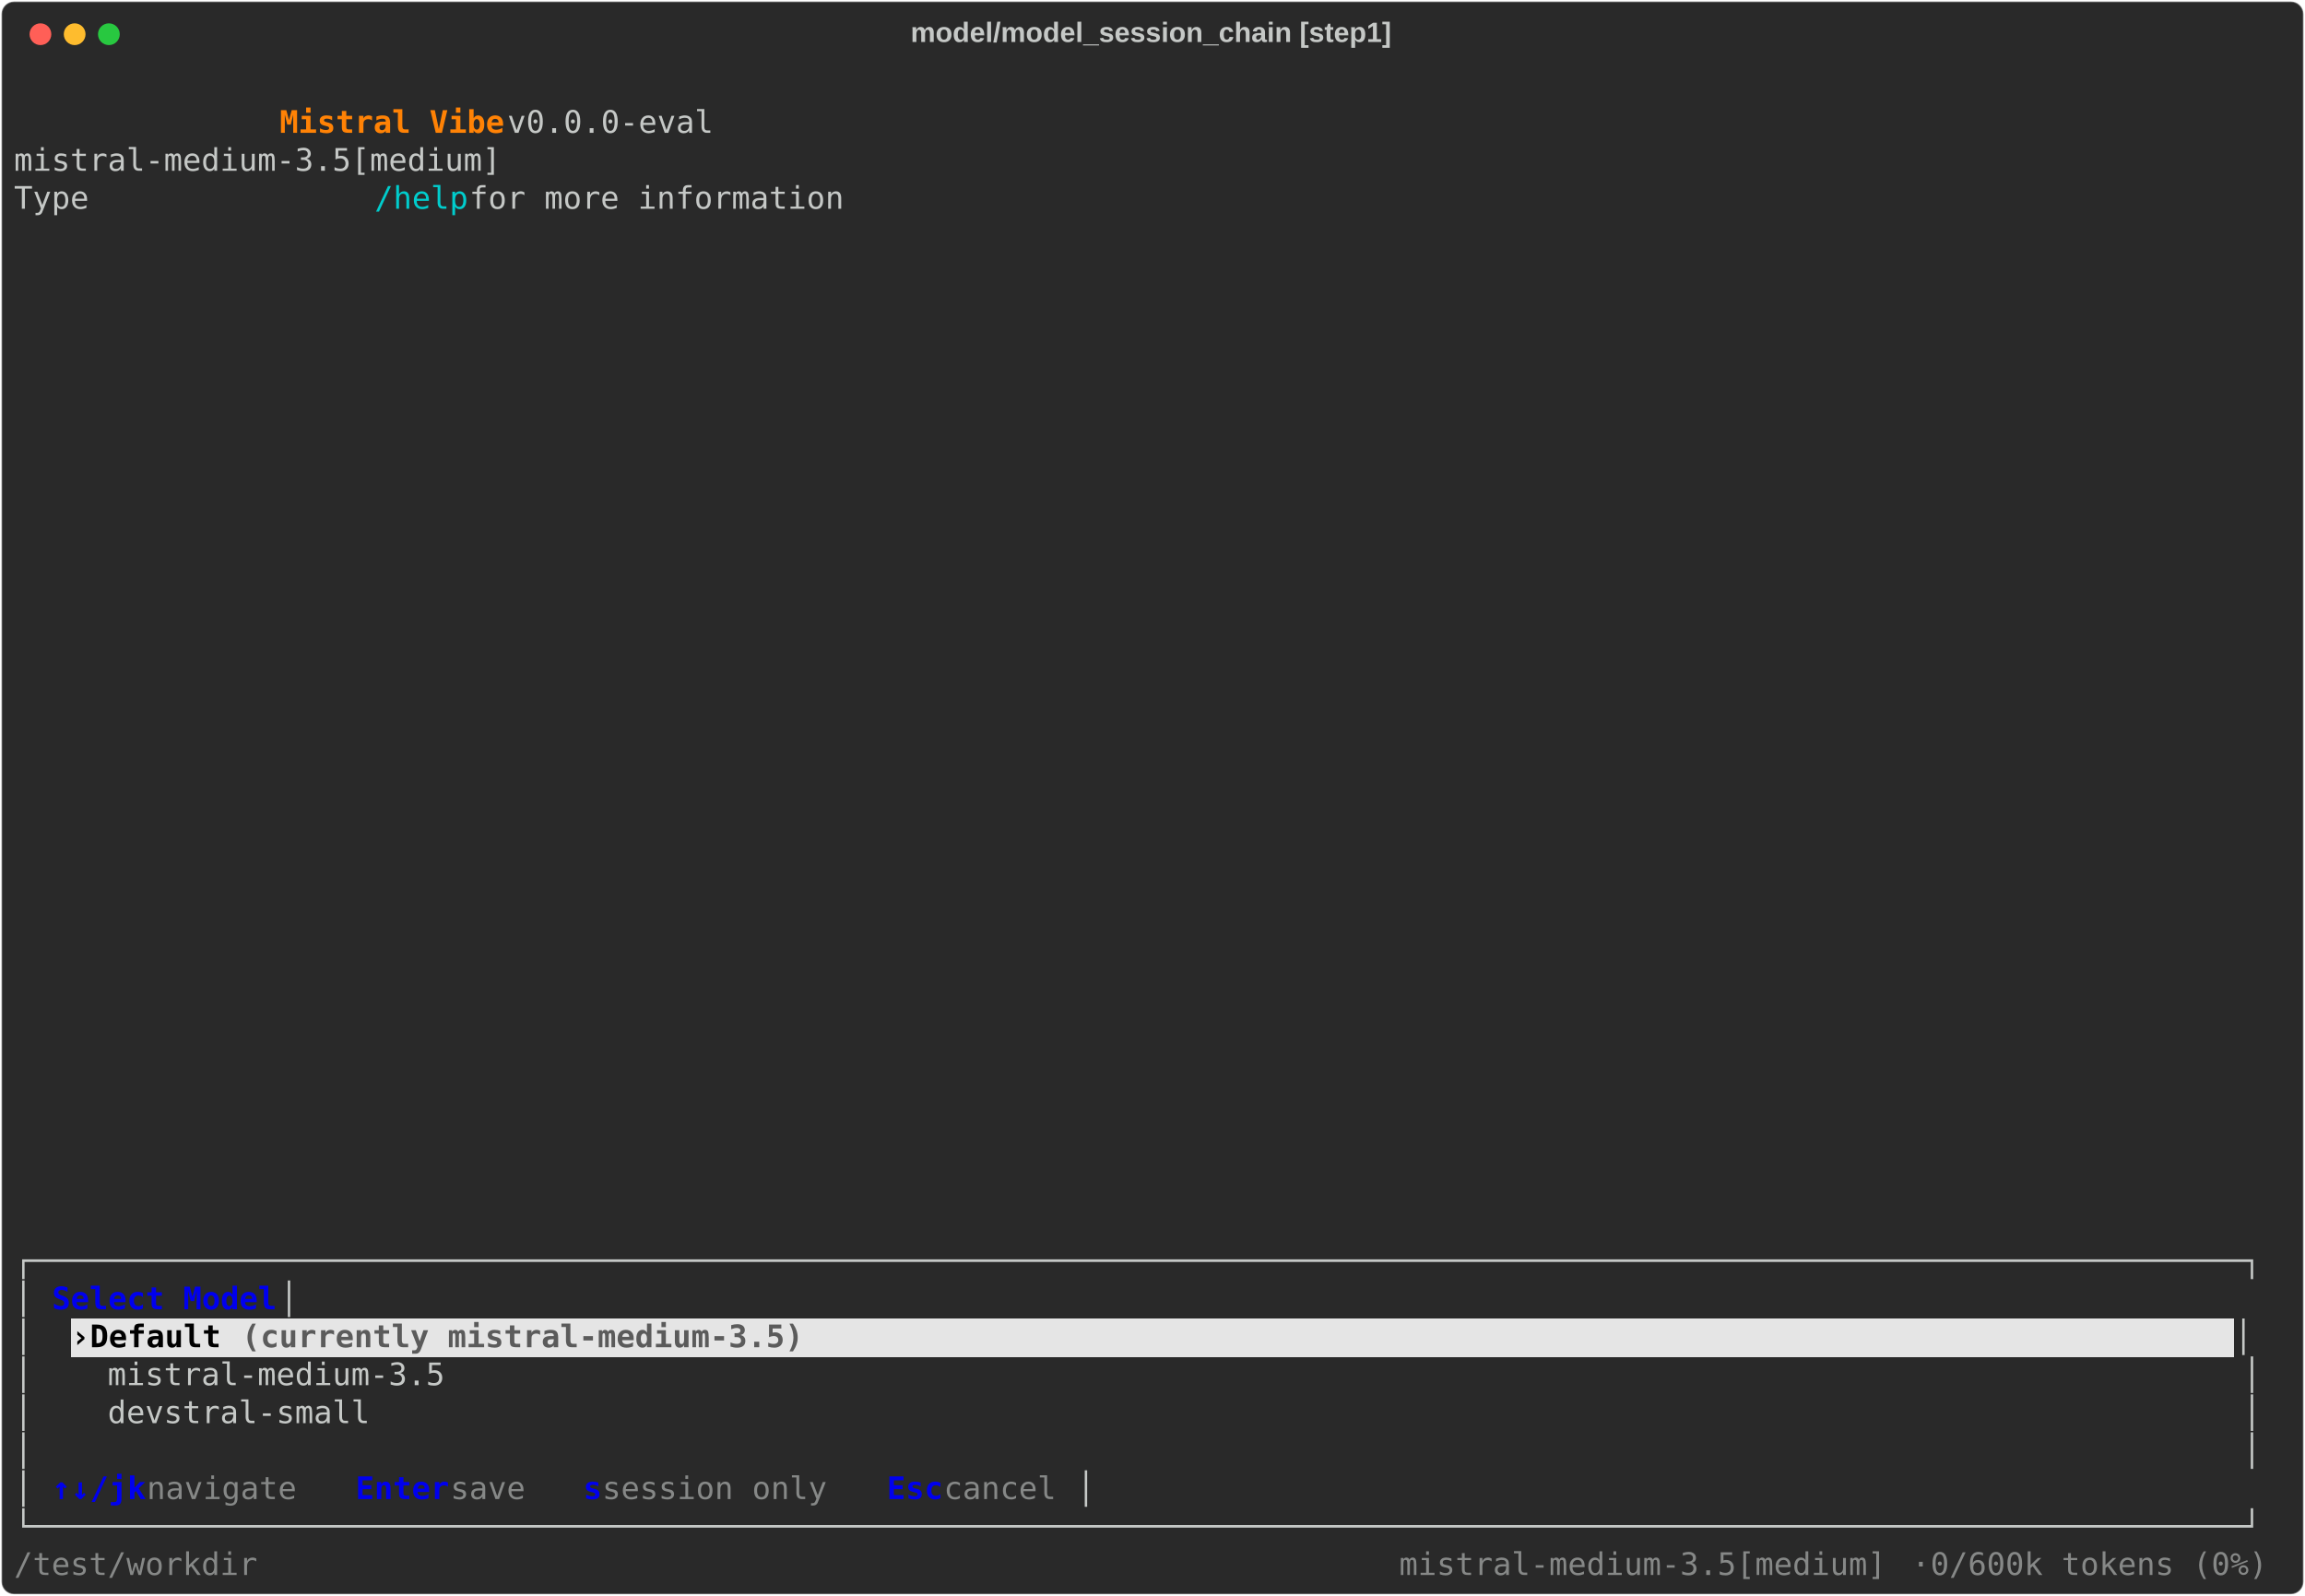
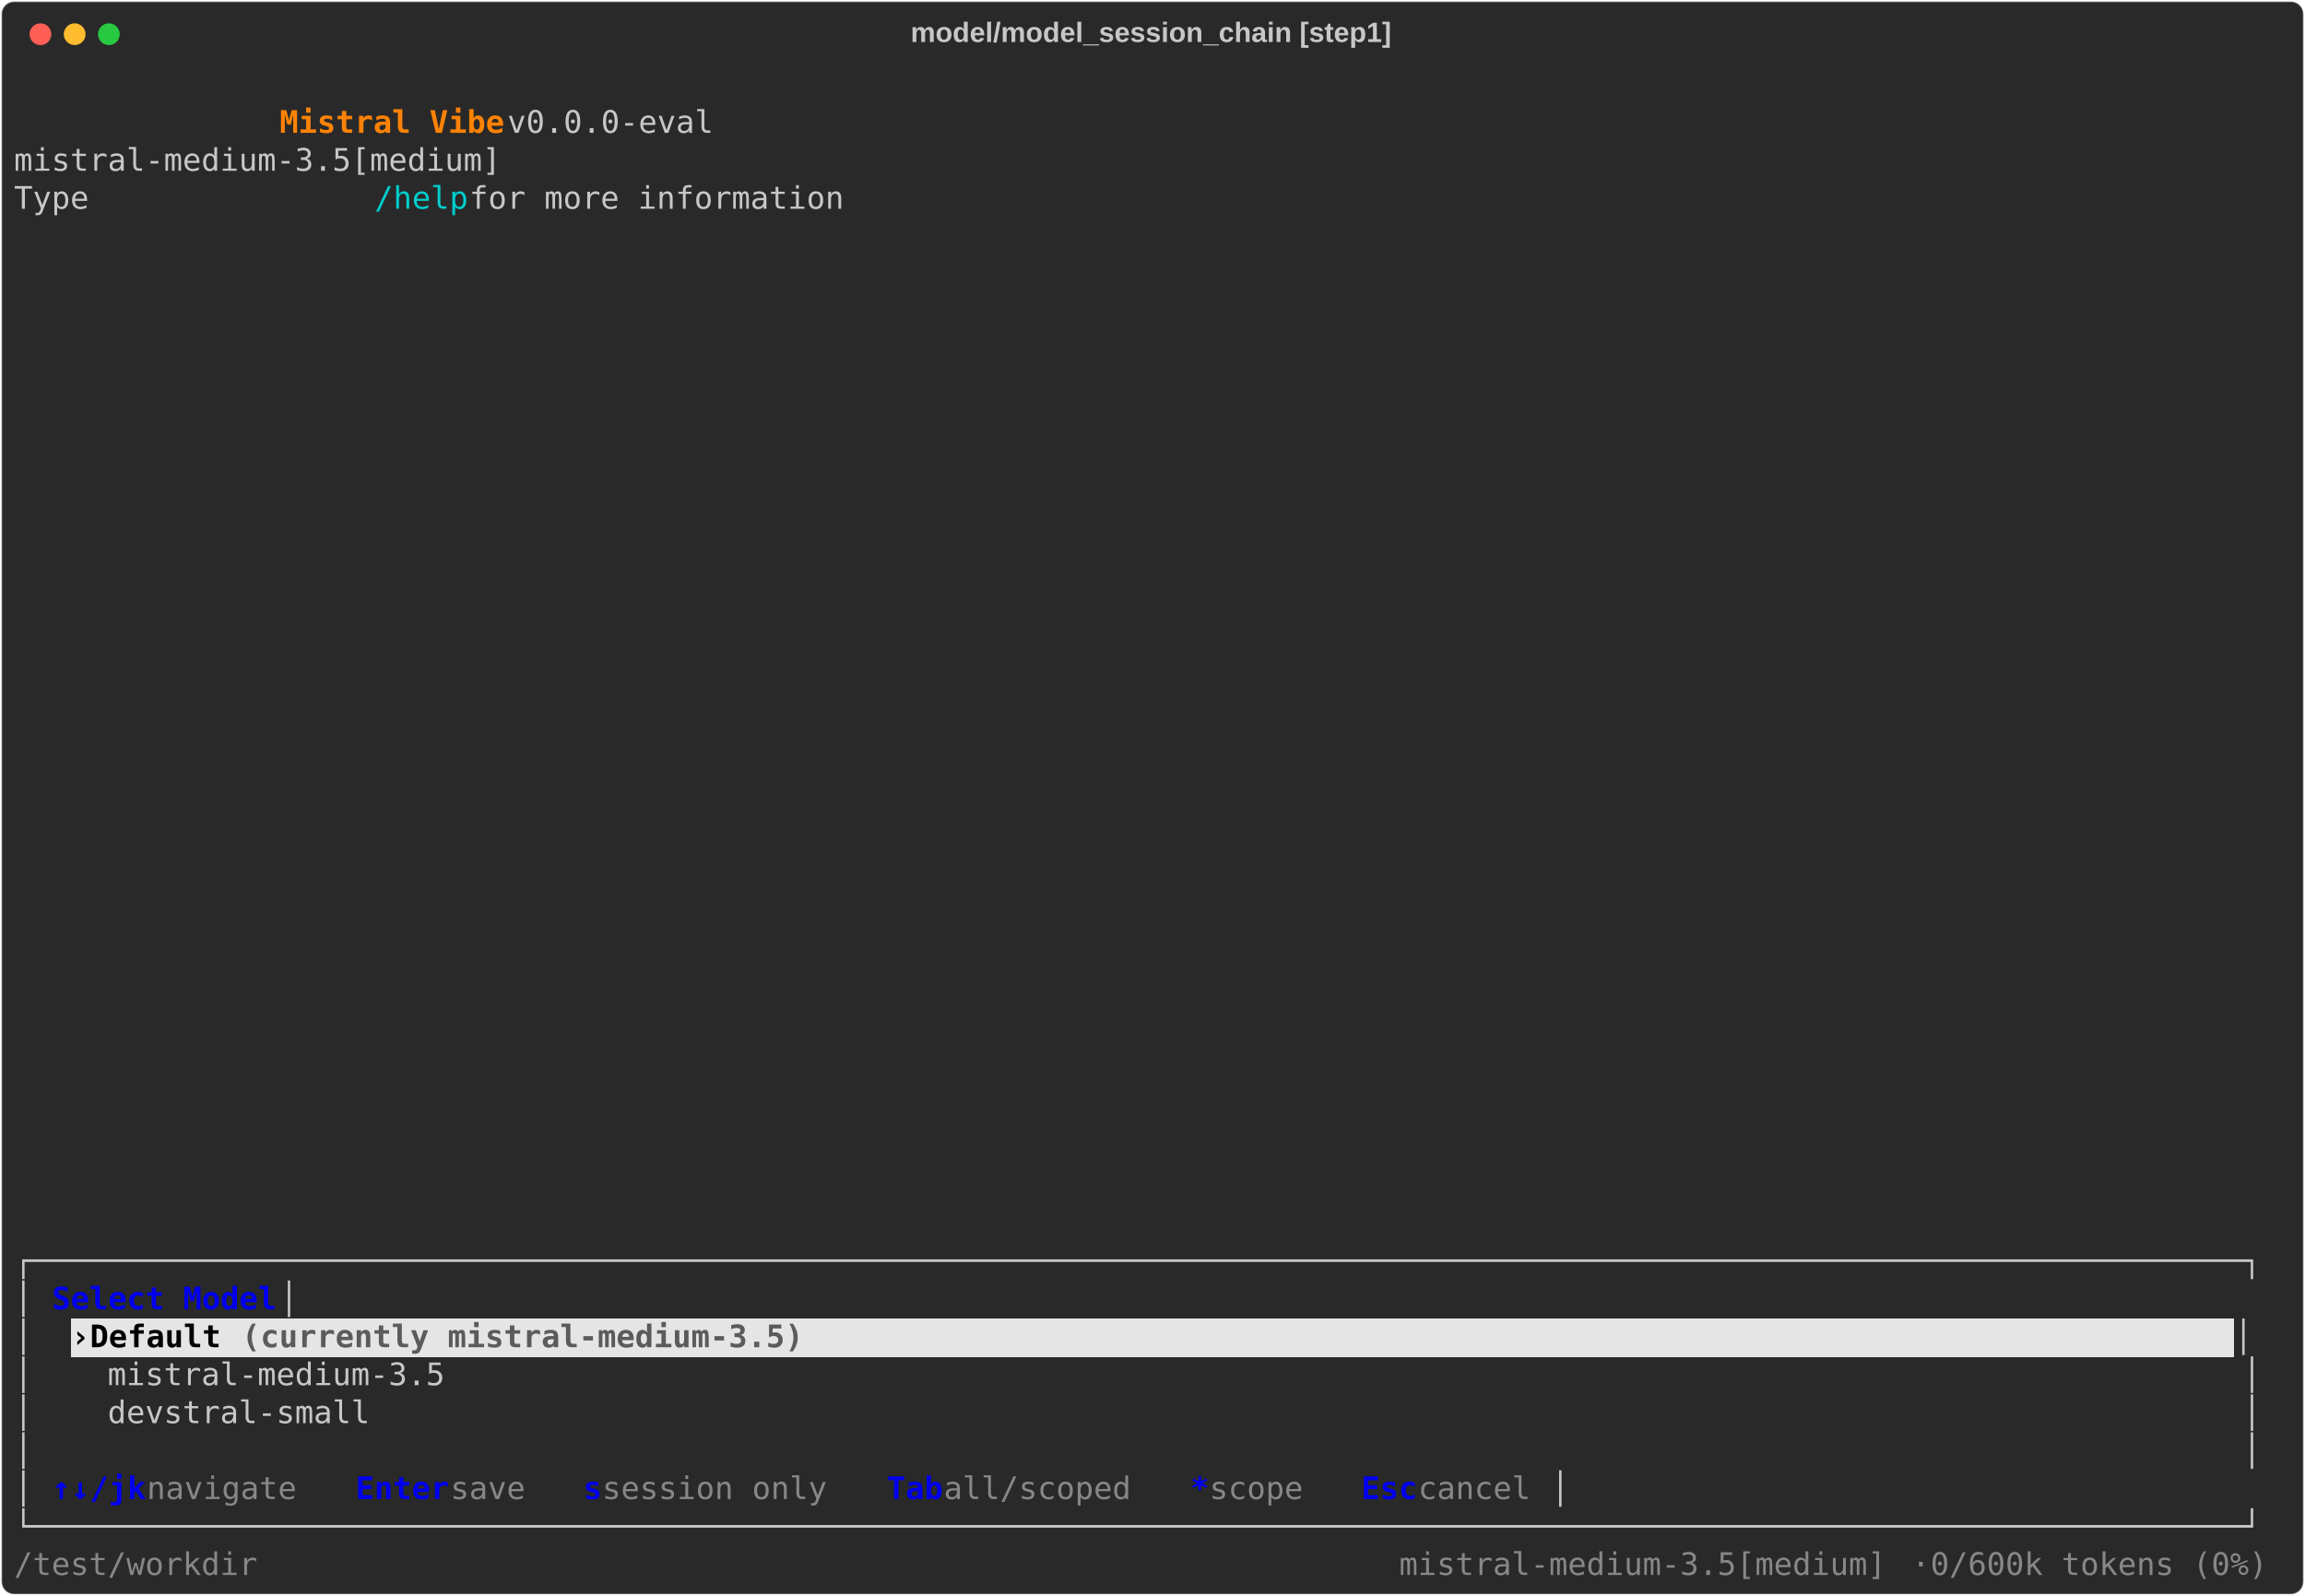
<svg xmlns="http://www.w3.org/2000/svg" class="rich-terminal" viewBox="0 0 1482 1026.0">
  <style>

    @font-face {
        font-family: "Fira Code";
        src: local("FiraCode-Regular"),
                url("https://cdnjs.cloudflare.com/ajax/libs/firacode/6.2.0/woff2/FiraCode-Regular.woff2") format("woff2"),
                url("https://cdnjs.cloudflare.com/ajax/libs/firacode/6.2.0/woff/FiraCode-Regular.woff") format("woff");
        font-style: normal;
        font-weight: 400;
    }
    @font-face {
        font-family: "Fira Code";
        src: local("FiraCode-Bold"),
                url("https://cdnjs.cloudflare.com/ajax/libs/firacode/6.2.0/woff2/FiraCode-Bold.woff2") format("woff2"),
                url("https://cdnjs.cloudflare.com/ajax/libs/firacode/6.2.0/woff/FiraCode-Bold.woff") format("woff");
        font-style: bold;
        font-weight: 700;
    }

    .vibe-matrix {
        font-family: Fira Code, monospace;
        font-size: 20px;
        line-height: 24.4px;
        font-variant-east-asian: full-width;
    }

    .vibe-title {
        font-size: 18px;
        font-weight: bold;
        font-family: arial;
    }

    .vibe-r1 { fill: #c5c8c6 }
.vibe-r2 { fill: #ff8205;font-weight: bold }
.vibe-r3 { fill: #00cdcd }
.vibe-r4 { fill: #0000ee;font-weight: bold }
.vibe-r5 { fill: #000000;font-weight: bold }
.vibe-r6 { fill: #5b5b5b;font-weight: bold }
.vibe-r7 { fill: #868887 }
    </style>
  <defs>
    <clipPath id="vibe-clip-terminal">
      <rect x="0" y="0" width="1463.0" height="975.0" />
    </clipPath>
    <clipPath id="vibe-line-0">
      <rect x="0" y="1.5" width="1464" height="24.65" />
    </clipPath>
    <clipPath id="vibe-line-1">
      <rect x="0" y="25.9" width="1464" height="24.65" />
    </clipPath>
    <clipPath id="vibe-line-2">
      <rect x="0" y="50.3" width="1464" height="24.65" />
    </clipPath>
    <clipPath id="vibe-line-3">
      <rect x="0" y="74.7" width="1464" height="24.65" />
    </clipPath>
    <clipPath id="vibe-line-4">
      <rect x="0" y="99.1" width="1464" height="24.65" />
    </clipPath>
    <clipPath id="vibe-line-5">
      <rect x="0" y="123.5" width="1464" height="24.65" />
    </clipPath>
    <clipPath id="vibe-line-6">
      <rect x="0" y="147.9" width="1464" height="24.65" />
    </clipPath>
    <clipPath id="vibe-line-7">
      <rect x="0" y="172.3" width="1464" height="24.65" />
    </clipPath>
    <clipPath id="vibe-line-8">
      <rect x="0" y="196.7" width="1464" height="24.65" />
    </clipPath>
    <clipPath id="vibe-line-9">
      <rect x="0" y="221.1" width="1464" height="24.65" />
    </clipPath>
    <clipPath id="vibe-line-10">
      <rect x="0" y="245.5" width="1464" height="24.65" />
    </clipPath>
    <clipPath id="vibe-line-11">
      <rect x="0" y="269.9" width="1464" height="24.65" />
    </clipPath>
    <clipPath id="vibe-line-12">
      <rect x="0" y="294.3" width="1464" height="24.65" />
    </clipPath>
    <clipPath id="vibe-line-13">
      <rect x="0" y="318.7" width="1464" height="24.65" />
    </clipPath>
    <clipPath id="vibe-line-14">
      <rect x="0" y="343.1" width="1464" height="24.65" />
    </clipPath>
    <clipPath id="vibe-line-15">
      <rect x="0" y="367.5" width="1464" height="24.65" />
    </clipPath>
    <clipPath id="vibe-line-16">
      <rect x="0" y="391.9" width="1464" height="24.65" />
    </clipPath>
    <clipPath id="vibe-line-17">
      <rect x="0" y="416.3" width="1464" height="24.65" />
    </clipPath>
    <clipPath id="vibe-line-18">
      <rect x="0" y="440.7" width="1464" height="24.65" />
    </clipPath>
    <clipPath id="vibe-line-19">
      <rect x="0" y="465.1" width="1464" height="24.65" />
    </clipPath>
    <clipPath id="vibe-line-20">
      <rect x="0" y="489.5" width="1464" height="24.65" />
    </clipPath>
    <clipPath id="vibe-line-21">
      <rect x="0" y="513.9" width="1464" height="24.65" />
    </clipPath>
    <clipPath id="vibe-line-22">
      <rect x="0" y="538.3" width="1464" height="24.65" />
    </clipPath>
    <clipPath id="vibe-line-23">
      <rect x="0" y="562.7" width="1464" height="24.65" />
    </clipPath>
    <clipPath id="vibe-line-24">
      <rect x="0" y="587.1" width="1464" height="24.65" />
    </clipPath>
    <clipPath id="vibe-line-25">
      <rect x="0" y="611.5" width="1464" height="24.65" />
    </clipPath>
    <clipPath id="vibe-line-26">
      <rect x="0" y="635.9" width="1464" height="24.65" />
    </clipPath>
    <clipPath id="vibe-line-27">
      <rect x="0" y="660.3" width="1464" height="24.65" />
    </clipPath>
    <clipPath id="vibe-line-28">
      <rect x="0" y="684.7" width="1464" height="24.65" />
    </clipPath>
    <clipPath id="vibe-line-29">
      <rect x="0" y="709.1" width="1464" height="24.65" />
    </clipPath>
    <clipPath id="vibe-line-30">
      <rect x="0" y="733.5" width="1464" height="24.65" />
    </clipPath>
    <clipPath id="vibe-line-31">
      <rect x="0" y="757.9" width="1464" height="24.65" />
    </clipPath>
    <clipPath id="vibe-line-32">
      <rect x="0" y="782.3" width="1464" height="24.65" />
    </clipPath>
    <clipPath id="vibe-line-33">
      <rect x="0" y="806.7" width="1464" height="24.65" />
    </clipPath>
    <clipPath id="vibe-line-34">
      <rect x="0" y="831.1" width="1464" height="24.65" />
    </clipPath>
    <clipPath id="vibe-line-35">
      <rect x="0" y="855.5" width="1464" height="24.65" />
    </clipPath>
    <clipPath id="vibe-line-36">
      <rect x="0" y="879.9" width="1464" height="24.65" />
    </clipPath>
    <clipPath id="vibe-line-37">
      <rect x="0" y="904.3" width="1464" height="24.65" />
    </clipPath>
    <clipPath id="vibe-line-38">
      <rect x="0" y="928.7" width="1464" height="24.65" />
    </clipPath>
  </defs>
  <rect fill="#292929" stroke="rgba(255,255,255,0.35)" stroke-width="1" x="1" y="1" width="1480" height="1024" rx="8" />
  <text class="vibe-title" fill="#c5c8c6" text-anchor="middle" x="740" y="27">model/model_session_chain [step1]</text>
  <g transform="translate(26,22)">
    <circle cx="0" cy="0" r="7" fill="#ff5f57" />
    <circle cx="22" cy="0" r="7" fill="#febc2e" />
    <circle cx="44" cy="0" r="7" fill="#28c840" />
  </g>
  <g transform="translate(9, 41)" clip-path="url(#vibe-clip-terminal)">
    <rect fill="#e5e5e5" x="36.6" y="806.7" width="12.2" height="24.65" shape-rendering="crispEdges" />
    <rect fill="#e5e5e5" x="48.8" y="806.7" width="97.6" height="24.65" shape-rendering="crispEdges" />
    <rect fill="#e5e5e5" x="146.4" y="806.7" width="390.4" height="24.65" shape-rendering="crispEdges" />
    <rect fill="#e5e5e5" x="536.8" y="806.7" width="890.6" height="24.65" shape-rendering="crispEdges" />
    <g class="vibe-matrix">
      <text class="vibe-r1" x="1464" y="20" textLength="12.2" clip-path="url(#vibe-line-0)">
</text>
      <text class="vibe-r2" x="170.8 183 195.2 207.4 219.6 231.8 244 256.2 268.4 280.6 292.8 305" y="44.4" clip-path="url(#vibe-line-1)" style="font-variant-ligatures:none;font-kerning:none">Mistral Vibe</text>
      <text class="vibe-r1" x="317.2 329.4 341.6 353.8 366 378.2 390.4 402.6 414.8 427 439.2 451.4 463.6 475.8 488 500.2 512.4 524.6 536.8 549 561.2 573.4 585.6 597.8 610 622.2 634.4 646.6 658.8 671 683.2 695.4 707.6 719.8 732 744.2 756.4 768.6 780.8 793 805.2 817.4 829.6 841.8 854 866.2 878.4 890.6 902.8 915 927.2 939.4 951.6 963.8 976 988.2 1000.4 1012.6 1024.8 1037 1049.2 1061.4 1073.6 1085.8 1098 1110.2 1122.4 1134.6 1146.8 1159 1171.2 1183.4 1195.6 1207.8 1220 1232.2 1244.4 1256.6 1268.8 1281 1293.2 1305.4 1317.6 1329.8 1342 1354.2 1366.4 1378.6 1390.8 1403 1415.2 1427.4 1439.6 1451.8" y="44.4" clip-path="url(#vibe-line-1)" style="font-variant-ligatures:none;font-kerning:none"> v0.0.0-eval                                                                                  </text>
      <text class="vibe-r1" x="1464" y="44.4" textLength="12.2" clip-path="url(#vibe-line-1)">
</text>
      <text class="vibe-r1" x="0 12.2 24.4 36.6 48.8 61 73.2 85.4 97.6 109.8 122 134.2 146.4 158.6 170.8 183 195.2 207.4 219.6 231.8 244 256.2 268.4 280.6 292.8 305 317.2 329.4 341.6 353.8 366 378.2 390.4 402.6 414.8 427 439.2 451.4 463.6 475.8 488 500.2 512.4 524.6 536.8 549 561.2 573.4 585.6 597.8 610 622.2 634.4 646.6 658.8 671 683.2 695.4 707.6 719.8 732 744.2 756.4 768.6 780.8 793 805.2 817.4 829.6 841.8 854 866.2 878.4 890.6 902.8 915 927.2 939.4 951.6 963.8 976 988.2 1000.4 1012.6 1024.8 1037 1049.2 1061.4 1073.6 1085.8 1098 1110.2 1122.4 1134.6 1146.8 1159 1171.2 1183.4 1195.6 1207.8 1220 1232.2 1244.4 1256.6 1268.8 1281 1293.2 1305.4 1317.6 1329.8 1342 1354.2 1366.4 1378.6 1390.8 1403 1415.2 1427.4 1439.6 1451.8" y="68.8" clip-path="url(#vibe-line-2)" style="font-variant-ligatures:none;font-kerning:none">              mistral-medium-3.5[medium]                                                                                </text>
      <text class="vibe-r1" x="1464" y="68.8" textLength="12.2" clip-path="url(#vibe-line-2)">
</text>
      <text class="vibe-r1" x="0 12.2 24.4 36.6 48.8 61 73.2 85.4 97.6 109.8 122 134.2 146.4 158.6 170.8 183 195.2 207.4 219.6" y="93.2" clip-path="url(#vibe-line-3)" style="font-variant-ligatures:none;font-kerning:none">              Type </text>
      <text class="vibe-r3" x="231.8 244 256.2 268.4 280.6" y="93.2" clip-path="url(#vibe-line-3)" style="font-variant-ligatures:none;font-kerning:none">/help</text>
      <text class="vibe-r1" x="292.8 305 317.2 329.4 341.6 353.8 366 378.2 390.4 402.6 414.8 427 439.2 451.4 463.6 475.8 488 500.2 512.4 524.6 536.8 549 561.2 573.4 585.6 597.8 610 622.2 634.4 646.6 658.8 671 683.2 695.4 707.6 719.8 732 744.2 756.4 768.6 780.8 793 805.2 817.4 829.6 841.8 854 866.2 878.4 890.6 902.8 915 927.2 939.4 951.6 963.8 976 988.2 1000.4 1012.6 1024.8 1037 1049.2 1061.4 1073.6 1085.8 1098 1110.2 1122.4 1134.6 1146.8 1159 1171.2 1183.4 1195.6 1207.8 1220 1232.2 1244.4 1256.6 1268.8 1281 1293.2 1305.4 1317.6 1329.8 1342 1354.2 1366.4 1378.6 1390.8 1403 1415.2 1427.4 1439.6 1451.8" y="93.2" clip-path="url(#vibe-line-3)" style="font-variant-ligatures:none;font-kerning:none"> for more information                                                                           </text>
      <text class="vibe-r1" x="1464" y="93.2" textLength="12.2" clip-path="url(#vibe-line-3)">
</text>
      <text class="vibe-r1" x="1464" y="117.6" textLength="12.2" clip-path="url(#vibe-line-4)">
</text>
      <text class="vibe-r1" x="1464" y="142" textLength="12.2" clip-path="url(#vibe-line-5)">
</text>
      <text class="vibe-r1" x="1464" y="166.4" textLength="12.2" clip-path="url(#vibe-line-6)">
</text>
      <text class="vibe-r1" x="1464" y="190.8" textLength="12.2" clip-path="url(#vibe-line-7)">
</text>
      <text class="vibe-r1" x="1464" y="215.2" textLength="12.2" clip-path="url(#vibe-line-8)">
</text>
      <text class="vibe-r1" x="1464" y="239.6" textLength="12.2" clip-path="url(#vibe-line-9)">
</text>
      <text class="vibe-r1" x="1464" y="264" textLength="12.2" clip-path="url(#vibe-line-10)">
</text>
      <text class="vibe-r1" x="1464" y="288.4" textLength="12.2" clip-path="url(#vibe-line-11)">
</text>
      <text class="vibe-r1" x="1464" y="312.8" textLength="12.2" clip-path="url(#vibe-line-12)">
</text>
      <text class="vibe-r1" x="1464" y="337.2" textLength="12.2" clip-path="url(#vibe-line-13)">
</text>
      <text class="vibe-r1" x="1464" y="361.6" textLength="12.2" clip-path="url(#vibe-line-14)">
</text>
      <text class="vibe-r1" x="1464" y="386" textLength="12.2" clip-path="url(#vibe-line-15)">
</text>
      <text class="vibe-r1" x="1464" y="410.4" textLength="12.2" clip-path="url(#vibe-line-16)">
</text>
      <text class="vibe-r1" x="1464" y="434.8" textLength="12.2" clip-path="url(#vibe-line-17)">
</text>
      <text class="vibe-r1" x="1464" y="459.2" textLength="12.2" clip-path="url(#vibe-line-18)">
</text>
      <text class="vibe-r1" x="1464" y="483.6" textLength="12.2" clip-path="url(#vibe-line-19)">
</text>
      <text class="vibe-r1" x="1464" y="508" textLength="12.2" clip-path="url(#vibe-line-20)">
</text>
      <text class="vibe-r1" x="1464" y="532.4" textLength="12.2" clip-path="url(#vibe-line-21)">
</text>
      <text class="vibe-r1" x="1464" y="556.8" textLength="12.2" clip-path="url(#vibe-line-22)">
</text>
      <text class="vibe-r1" x="1464" y="581.2" textLength="12.2" clip-path="url(#vibe-line-23)">
</text>
      <text class="vibe-r1" x="1464" y="605.6" textLength="12.2" clip-path="url(#vibe-line-24)">
</text>
      <text class="vibe-r1" x="1464" y="630" textLength="12.2" clip-path="url(#vibe-line-25)">
</text>
      <text class="vibe-r1" x="1464" y="654.4" textLength="12.2" clip-path="url(#vibe-line-26)">
</text>
      <text class="vibe-r1" x="1464" y="678.8" textLength="12.2" clip-path="url(#vibe-line-27)">
</text>
      <text class="vibe-r1" x="1464" y="703.2" textLength="12.2" clip-path="url(#vibe-line-28)">
</text>
      <text class="vibe-r1" x="1464" y="727.6" textLength="12.2" clip-path="url(#vibe-line-29)">
</text>
      <text class="vibe-r1" x="1464" y="752" textLength="12.2" clip-path="url(#vibe-line-30)">
</text>
      <text class="vibe-r1" x="0 12.2 24.4 36.6 48.8 61 73.2 85.4 97.6 109.8 122 134.2 146.4 158.6 170.8 183 195.2 207.4 219.6 231.8 244 256.2 268.4 280.6 292.8 305 317.2 329.4 341.6 353.8 366 378.2 390.4 402.6 414.8 427 439.2 451.4 463.6 475.8 488 500.2 512.4 524.6 536.8 549 561.2 573.4 585.6 597.8 610 622.2 634.4 646.6 658.8 671 683.2 695.4 707.6 719.8 732 744.2 756.4 768.6 780.8 793 805.2 817.4 829.6 841.8 854 866.2 878.4 890.6 902.8 915 927.2 939.4 951.6 963.8 976 988.2 1000.4 1012.6 1024.8 1037 1049.2 1061.4 1073.6 1085.8 1098 1110.2 1122.4 1134.6 1146.8 1159 1171.2 1183.4 1195.6 1207.8 1220 1232.2 1244.4 1256.6 1268.8 1281 1293.2 1305.4 1317.6 1329.8 1342 1354.2 1366.4 1378.6 1390.8 1403 1415.2 1427.4 1439.6 1451.8" y="776.4" clip-path="url(#vibe-line-31)" style="font-variant-ligatures:none;font-kerning:none">┌──────────────────────────────────────────────────────────────────────────────────────────────────────────────────────┐</text>
      <text class="vibe-r1" x="1464" y="776.4" textLength="12.2" clip-path="url(#vibe-line-31)">
</text>
      <text class="vibe-r1" x="0 12.2" y="800.8" clip-path="url(#vibe-line-32)" style="font-variant-ligatures:none;font-kerning:none">│ </text>
      <text class="vibe-r4" x="24.4 36.6 48.8 61 73.2 85.4 97.6 109.8 122 134.2 146.4 158.6" y="800.8" clip-path="url(#vibe-line-32)" style="font-variant-ligatures:none;font-kerning:none">Select Model</text>
      <text class="vibe-r1" x="170.8 183 195.2 207.4 219.6 231.8 244 256.2 268.4 280.6 292.8 305 317.2 329.4 341.6 353.8 366 378.2 390.4 402.6 414.8 427 439.2 451.4 463.6 475.8 488 500.2 512.4 524.6 536.8 549 561.2 573.4 585.6 597.8 610 622.2 634.4 646.6 658.8 671 683.2 695.4 707.6 719.8 732 744.2 756.4 768.6 780.8 793 805.2 817.4 829.6 841.8 854 866.2 878.4 890.6 902.8 915 927.2 939.4 951.6 963.8 976 988.2 1000.4 1012.6 1024.8 1037 1049.2 1061.4 1073.6 1085.8 1098 1110.2 1122.4 1134.6 1146.8 1159 1171.2 1183.4 1195.6 1207.8 1220 1232.2 1244.4 1256.6 1268.8 1281 1293.2 1305.4 1317.6 1329.8 1342 1354.2 1366.4 1378.6 1390.8 1403 1415.2 1427.4 1439.6 1451.8" y="800.8" clip-path="url(#vibe-line-32)" style="font-variant-ligatures:none;font-kerning:none">                                                                                                         │</text>
      <text class="vibe-r1" x="1464" y="800.8" textLength="12.2" clip-path="url(#vibe-line-32)">
</text>
      <text class="vibe-r1" x="0 12.2 24.4" y="825.2" clip-path="url(#vibe-line-33)" style="font-variant-ligatures:none;font-kerning:none">│  </text>
      <text class="vibe-r5" x="36.6" y="825.2" textLength="12.2" clip-path="url(#vibe-line-33)">›</text>
      <text class="vibe-r5" x="48.8 61 73.2 85.4 97.6 109.8 122 134.2" y="825.2" clip-path="url(#vibe-line-33)" style="font-variant-ligatures:none;font-kerning:none"> Default</text>
      <text class="vibe-r6" x="146.4 158.6 170.8 183 195.2 207.4 219.6 231.8 244 256.2 268.4 280.6 292.8 305 317.2 329.4 341.6 353.8 366 378.2 390.4 402.6 414.8 427 439.2 451.4 463.6 475.8 488 500.2 512.4 524.6" y="825.2" clip-path="url(#vibe-line-33)" style="font-variant-ligatures:none;font-kerning:none">  (currently mistral-medium-3.5)</text>
      <text class="vibe-r1" x="1427.4 1439.6 1451.8" y="825.2" clip-path="url(#vibe-line-33)" style="font-variant-ligatures:none;font-kerning:none">  │</text>
      <text class="vibe-r1" x="1464" y="825.2" textLength="12.2" clip-path="url(#vibe-line-33)">
</text>
      <text class="vibe-r1" x="0 12.2 24.4 36.6 48.8 61 73.2 85.4 97.6 109.8 122 134.2 146.4 158.6 170.8 183 195.2 207.4 219.6 231.8 244 256.2 268.4 280.6 292.8 305 317.2 329.4 341.6 353.8 366 378.2 390.4 402.6 414.8 427 439.2 451.4 463.6 475.8 488 500.2 512.4 524.6 536.8 549 561.2 573.4 585.6 597.8 610 622.2 634.4 646.6 658.8 671 683.2 695.4 707.6 719.8 732 744.2 756.4 768.6 780.8 793 805.2 817.4 829.6 841.8 854 866.2 878.4 890.6 902.8 915 927.2 939.4 951.6 963.8 976 988.2 1000.4 1012.6 1024.8 1037 1049.2 1061.4 1073.6 1085.8 1098 1110.2 1122.4 1134.6 1146.8 1159 1171.2 1183.4 1195.6 1207.8 1220 1232.2 1244.4 1256.6 1268.8 1281 1293.2 1305.4 1317.6 1329.8 1342 1354.2 1366.4 1378.6 1390.8 1403 1415.2 1427.4 1439.6 1451.8" y="849.6" clip-path="url(#vibe-line-34)" style="font-variant-ligatures:none;font-kerning:none">│    mistral-medium-3.5                                                                                                │</text>
      <text class="vibe-r1" x="1464" y="849.6" textLength="12.2" clip-path="url(#vibe-line-34)">
</text>
      <text class="vibe-r1" x="0 12.2 24.4 36.6 48.8 61 73.2 85.4 97.6 109.8 122 134.2 146.4 158.6 170.8 183 195.2 207.4 219.6 231.8 244 256.2 268.4 280.6 292.8 305 317.2 329.4 341.6 353.8 366 378.2 390.4 402.6 414.8 427 439.2 451.4 463.6 475.8 488 500.2 512.4 524.6 536.8 549 561.2 573.4 585.6 597.8 610 622.2 634.4 646.6 658.8 671 683.2 695.4 707.6 719.8 732 744.2 756.4 768.6 780.8 793 805.2 817.4 829.6 841.8 854 866.2 878.4 890.6 902.8 915 927.2 939.4 951.6 963.8 976 988.2 1000.4 1012.6 1024.8 1037 1049.2 1061.4 1073.6 1085.8 1098 1110.2 1122.4 1134.6 1146.8 1159 1171.2 1183.4 1195.6 1207.8 1220 1232.2 1244.4 1256.6 1268.8 1281 1293.2 1305.4 1317.6 1329.8 1342 1354.2 1366.4 1378.6 1390.8 1403 1415.2 1427.4 1439.6 1451.8" y="874" clip-path="url(#vibe-line-35)" style="font-variant-ligatures:none;font-kerning:none">│    devstral-small                                                                                                    │</text>
      <text class="vibe-r1" x="1464" y="874" textLength="12.2" clip-path="url(#vibe-line-35)">
</text>
      <text class="vibe-r1" x="0 12.2 24.4 36.6 48.8 61 73.2 85.4 97.6 109.8 122 134.2 146.4 158.6 170.8 183 195.2 207.4 219.6 231.8 244 256.2 268.4 280.6 292.8 305 317.2 329.4 341.6 353.8 366 378.2 390.4 402.6 414.8 427 439.2 451.4 463.6 475.8 488 500.2 512.4 524.6 536.8 549 561.2 573.4 585.6 597.8 610 622.2 634.4 646.6 658.8 671 683.2 695.4 707.6 719.8 732 744.2 756.4 768.6 780.8 793 805.2 817.4 829.6 841.8 854 866.2 878.4 890.6 902.8 915 927.2 939.4 951.6 963.8 976 988.2 1000.4 1012.6 1024.8 1037 1049.2 1061.4 1073.6 1085.8 1098 1110.2 1122.4 1134.6 1146.8 1159 1171.2 1183.4 1195.6 1207.8 1220 1232.2 1244.4 1256.6 1268.8 1281 1293.2 1305.4 1317.6 1329.8 1342 1354.2 1366.4 1378.6 1390.8 1403 1415.2 1427.4 1439.6 1451.8" y="898.4" clip-path="url(#vibe-line-36)" style="font-variant-ligatures:none;font-kerning:none">│                                                                                                                      │</text>
      <text class="vibe-r1" x="1464" y="898.4" textLength="12.2" clip-path="url(#vibe-line-36)">
</text>
      <text class="vibe-r1" x="0 12.2" y="922.8" clip-path="url(#vibe-line-37)" style="font-variant-ligatures:none;font-kerning:none">│ </text>
      <text class="vibe-r4" x="24.4" y="922.8" textLength="12.2" clip-path="url(#vibe-line-37)">↑</text>
      <text class="vibe-r4" x="36.6" y="922.8" textLength="12.2" clip-path="url(#vibe-line-37)">↓</text>
      <text class="vibe-r4" x="48.8 61 73.2" y="922.8" clip-path="url(#vibe-line-37)" style="font-variant-ligatures:none;font-kerning:none">/jk</text>
      <text class="vibe-r7" x="85.4 97.6 109.8 122 134.2 146.4 158.6 170.8 183 195.2 207.4" y="922.8" clip-path="url(#vibe-line-37)" style="font-variant-ligatures:none;font-kerning:none"> navigate  </text>
      <text class="vibe-r4" x="219.6 231.8 244 256.2 268.4" y="922.8" clip-path="url(#vibe-line-37)" style="font-variant-ligatures:none;font-kerning:none">Enter</text>
      <text class="vibe-r7" x="280.6 292.8 305 317.2 329.4 341.6 353.8" y="922.8" clip-path="url(#vibe-line-37)" style="font-variant-ligatures:none;font-kerning:none"> save  </text>
      <text class="vibe-r4" x="366" y="922.8" textLength="12.2" clip-path="url(#vibe-line-37)">s</text>
      <text class="vibe-r7" x="378.2 390.4 402.6 414.8 427 439.2 451.4 463.6 475.8 488 500.2 512.4 524.6 536.8 549" y="922.8" clip-path="url(#vibe-line-37)" style="font-variant-ligatures:none;font-kerning:none"> session only  </text>
-       <text class="vibe-r4" x="561.2 573.4 585.6" y="922.8" clip-path="url(#vibe-line-37)" style="font-variant-ligatures:none;font-kerning:none">Esc</text>
-       <text class="vibe-r7" x="597.8 610 622.2 634.4 646.6 658.8 671" y="922.8" clip-path="url(#vibe-line-37)" style="font-variant-ligatures:none;font-kerning:none"> cancel</text>
-       <text class="vibe-r1" x="683.2 695.4 707.6 719.8 732 744.2 756.4 768.6 780.8 793 805.2 817.4 829.6 841.8 854 866.2 878.4 890.6 902.8 915 927.2 939.4 951.6 963.8 976 988.2 1000.4 1012.6 1024.8 1037 1049.2 1061.4 1073.6 1085.8 1098 1110.2 1122.4 1134.6 1146.8 1159 1171.2 1183.4 1195.6 1207.8 1220 1232.2 1244.4 1256.6 1268.8 1281 1293.2 1305.4 1317.6 1329.8 1342 1354.2 1366.4 1378.6 1390.8 1403 1415.2 1427.4 1439.6 1451.8" y="922.8" clip-path="url(#vibe-line-37)" style="font-variant-ligatures:none;font-kerning:none">                                                               │</text>
+       <text class="vibe-r4" x="561.2 573.4 585.6" y="922.8" clip-path="url(#vibe-line-37)" style="font-variant-ligatures:none;font-kerning:none">Tab</text>
+       <text class="vibe-r7" x="597.8 610 622.2 634.4 646.6 658.8 671 683.2 695.4 707.6 719.8 732 744.2" y="922.8" clip-path="url(#vibe-line-37)" style="font-variant-ligatures:none;font-kerning:none"> all/scoped  </text>
+       <text class="vibe-r4" x="756.4" y="922.8" textLength="12.2" clip-path="url(#vibe-line-37)">*</text>
+       <text class="vibe-r7" x="768.6 780.8 793 805.2 817.4 829.6 841.8 854" y="922.8" clip-path="url(#vibe-line-37)" style="font-variant-ligatures:none;font-kerning:none"> scope  </text>
+       <text class="vibe-r4" x="866.2 878.4 890.6" y="922.8" clip-path="url(#vibe-line-37)" style="font-variant-ligatures:none;font-kerning:none">Esc</text>
+       <text class="vibe-r7" x="902.8 915 927.2 939.4 951.6 963.8 976" y="922.8" clip-path="url(#vibe-line-37)" style="font-variant-ligatures:none;font-kerning:none"> cancel</text>
+       <text class="vibe-r1" x="988.2 1000.4 1012.6 1024.8 1037 1049.2 1061.4 1073.6 1085.8 1098 1110.2 1122.4 1134.6 1146.8 1159 1171.2 1183.4 1195.6 1207.8 1220 1232.2 1244.4 1256.6 1268.8 1281 1293.2 1305.4 1317.6 1329.8 1342 1354.2 1366.4 1378.6 1390.8 1403 1415.2 1427.4 1439.6 1451.8" y="922.8" clip-path="url(#vibe-line-37)" style="font-variant-ligatures:none;font-kerning:none">                                      │</text>
      <text class="vibe-r1" x="1464" y="922.8" textLength="12.2" clip-path="url(#vibe-line-37)">
</text>
      <text class="vibe-r1" x="0 12.2 24.4 36.6 48.8 61 73.2 85.4 97.6 109.8 122 134.2 146.4 158.6 170.8 183 195.2 207.4 219.6 231.8 244 256.2 268.4 280.6 292.8 305 317.2 329.4 341.6 353.8 366 378.2 390.4 402.6 414.8 427 439.2 451.4 463.6 475.8 488 500.2 512.4 524.6 536.8 549 561.2 573.4 585.6 597.8 610 622.2 634.4 646.6 658.8 671 683.2 695.4 707.6 719.8 732 744.2 756.4 768.6 780.8 793 805.2 817.4 829.6 841.8 854 866.2 878.4 890.6 902.8 915 927.2 939.4 951.6 963.8 976 988.2 1000.4 1012.6 1024.8 1037 1049.2 1061.4 1073.6 1085.8 1098 1110.2 1122.4 1134.6 1146.8 1159 1171.2 1183.4 1195.6 1207.8 1220 1232.2 1244.4 1256.6 1268.8 1281 1293.2 1305.4 1317.6 1329.8 1342 1354.2 1366.4 1378.6 1390.8 1403 1415.2 1427.4 1439.6 1451.8" y="947.2" clip-path="url(#vibe-line-38)" style="font-variant-ligatures:none;font-kerning:none">└──────────────────────────────────────────────────────────────────────────────────────────────────────────────────────┘</text>
      <text class="vibe-r1" x="1464" y="947.2" textLength="12.2" clip-path="url(#vibe-line-38)">
</text>
      <text class="vibe-r7" x="0 12.2 24.4 36.6 48.8 61 73.2 85.4 97.6 109.8 122 134.2 146.4" y="971.6" clip-path="url(#vibe-line-39)" style="font-variant-ligatures:none;font-kerning:none">/test/workdir</text>
      <text class="vibe-r7" x="890.6 902.8 915 927.2 939.4 951.6 963.8 976 988.2 1000.4 1012.6 1024.8 1037 1049.2 1061.4 1073.6 1085.8 1098 1110.2 1122.4 1134.6 1146.8 1159 1171.2 1183.4 1195.6 1207.8" y="971.6" clip-path="url(#vibe-line-39)" style="font-variant-ligatures:none;font-kerning:none">mistral-medium-3.5[medium] </text>
      <text class="vibe-r7" x="1220" y="971.6" textLength="12.2" clip-path="url(#vibe-line-39)">·</text>
      <text class="vibe-r7" x="1232.2 1244.4 1256.6 1268.8 1281 1293.2 1305.4 1317.6 1329.8 1342 1354.2 1366.4 1378.6 1390.8 1403 1415.2 1427.4 1439.6 1451.8" y="971.6" clip-path="url(#vibe-line-39)" style="font-variant-ligatures:none;font-kerning:none"> 0/600k tokens (0%)</text>
      <text class="vibe-r1" x="1464" y="971.6" textLength="12.2" clip-path="url(#vibe-line-39)">
</text>
    </g>
  </g>
</svg>
